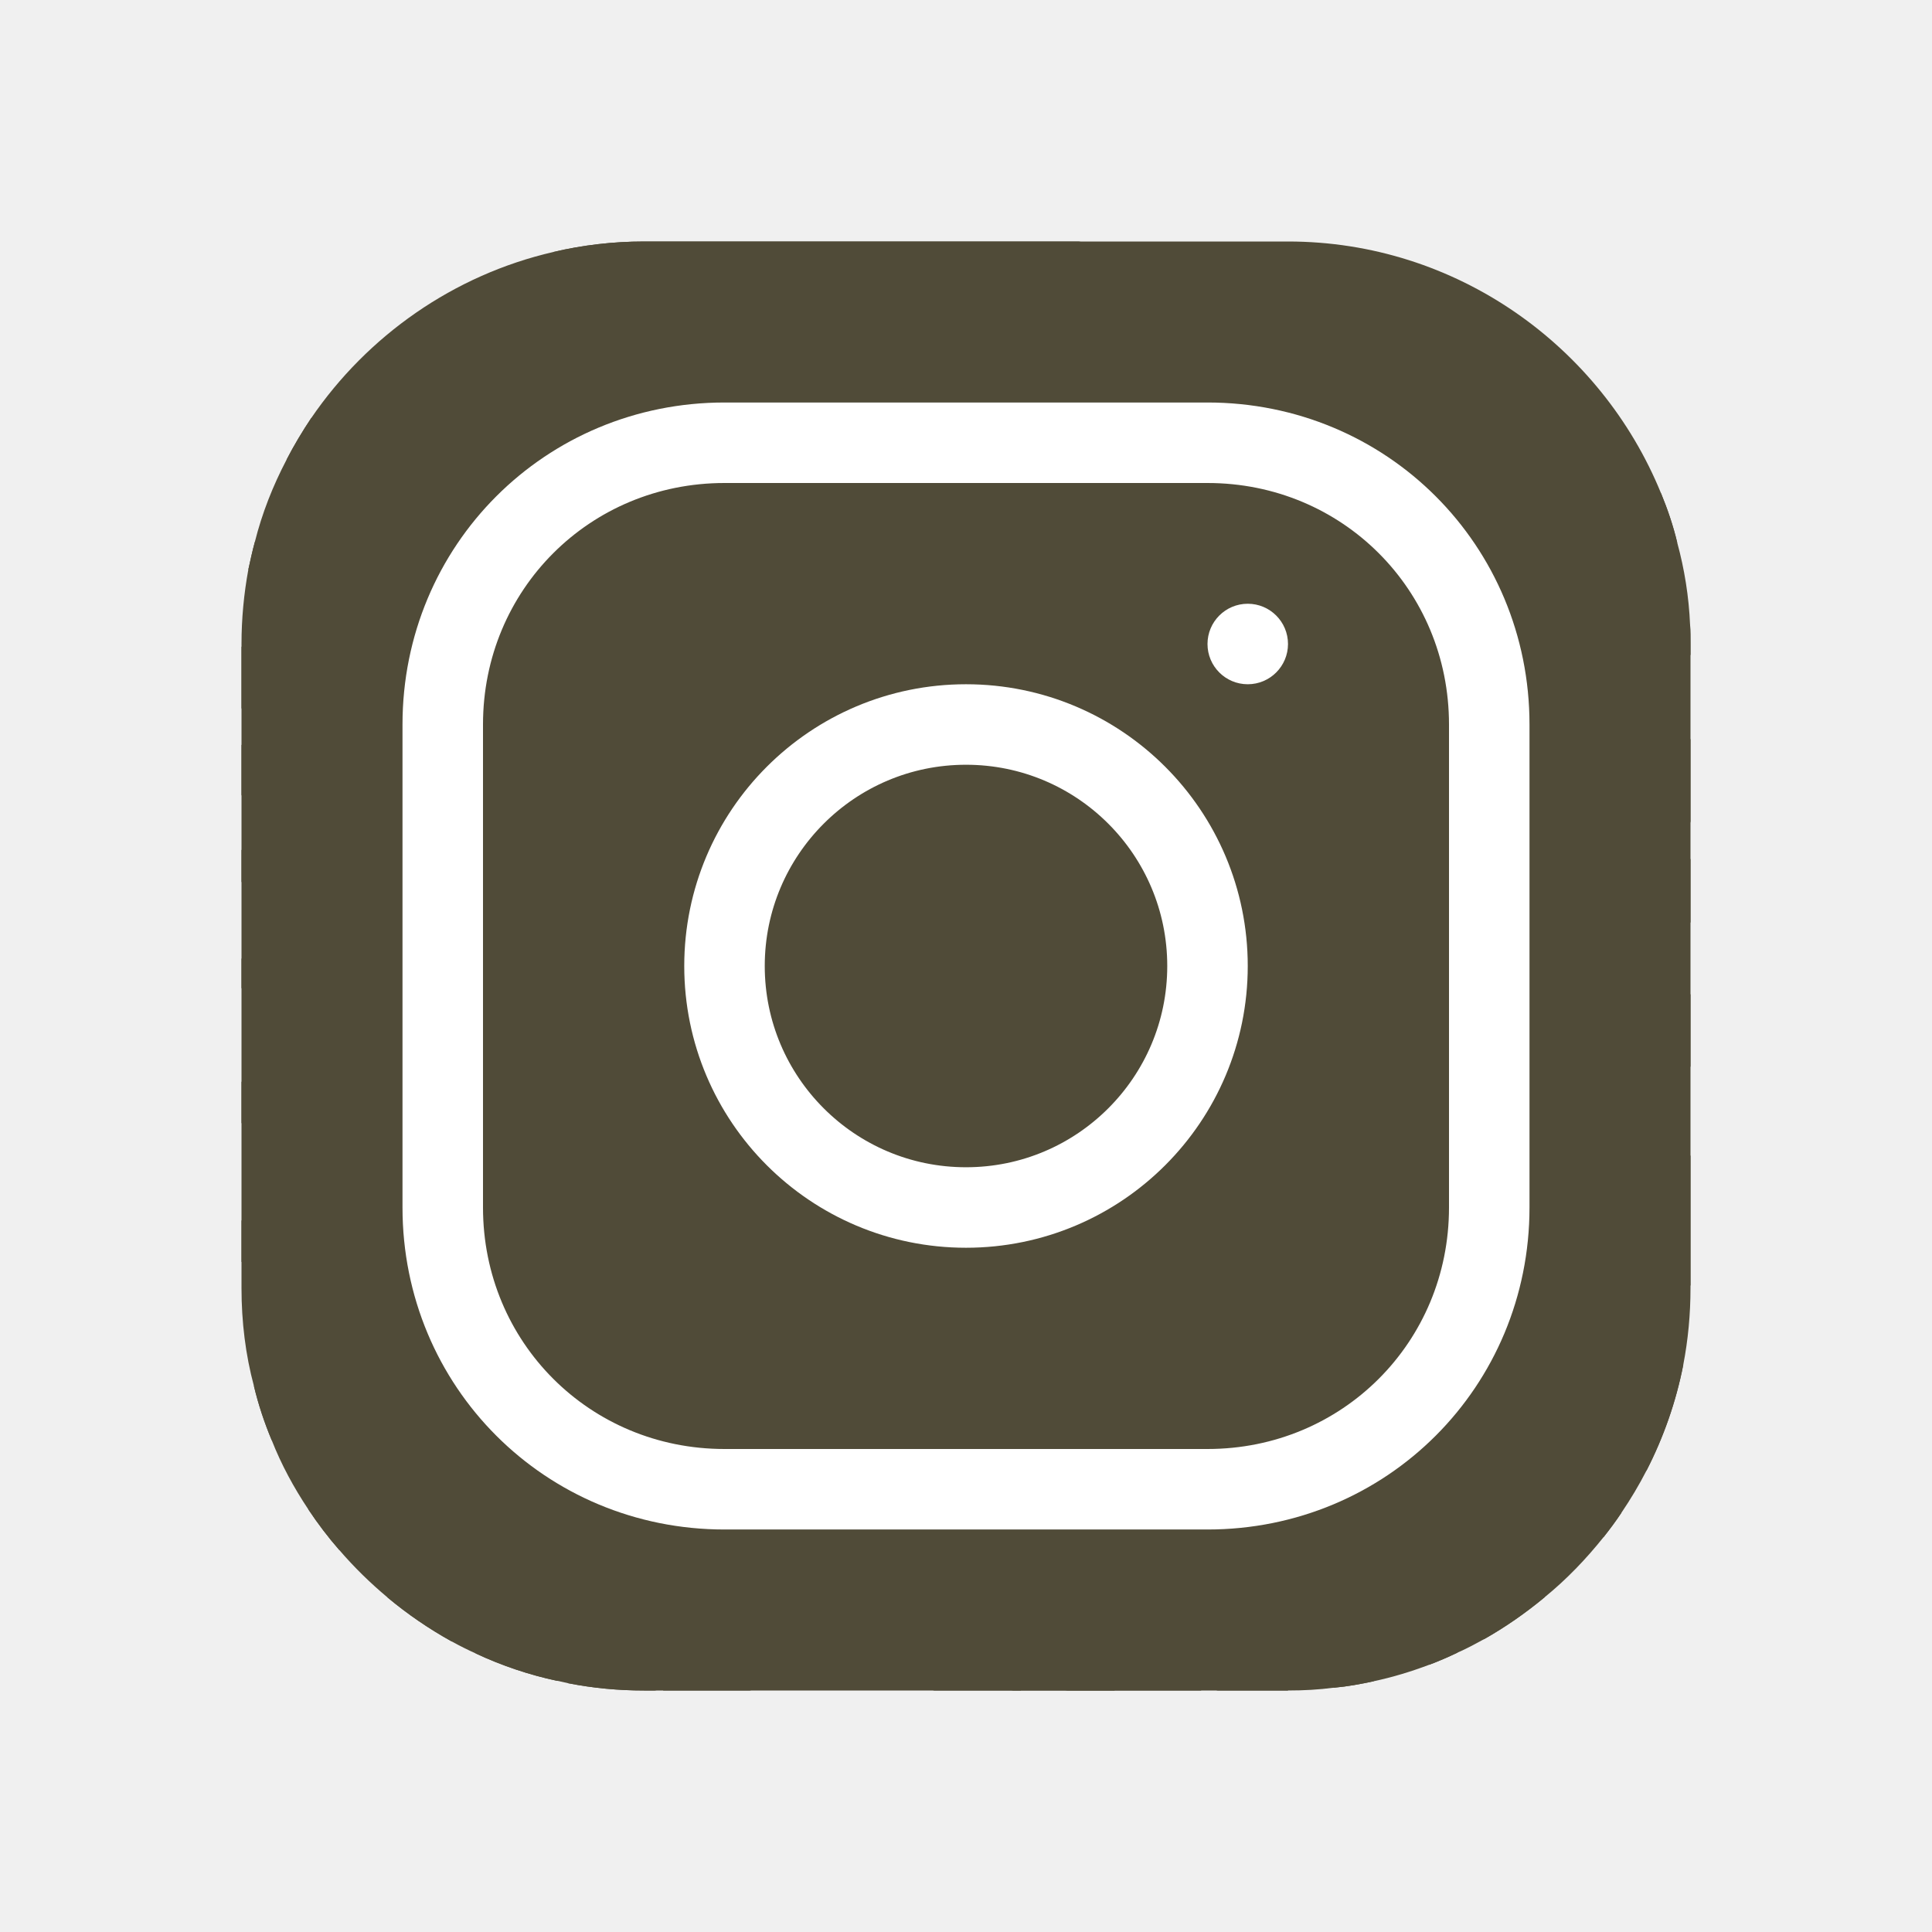
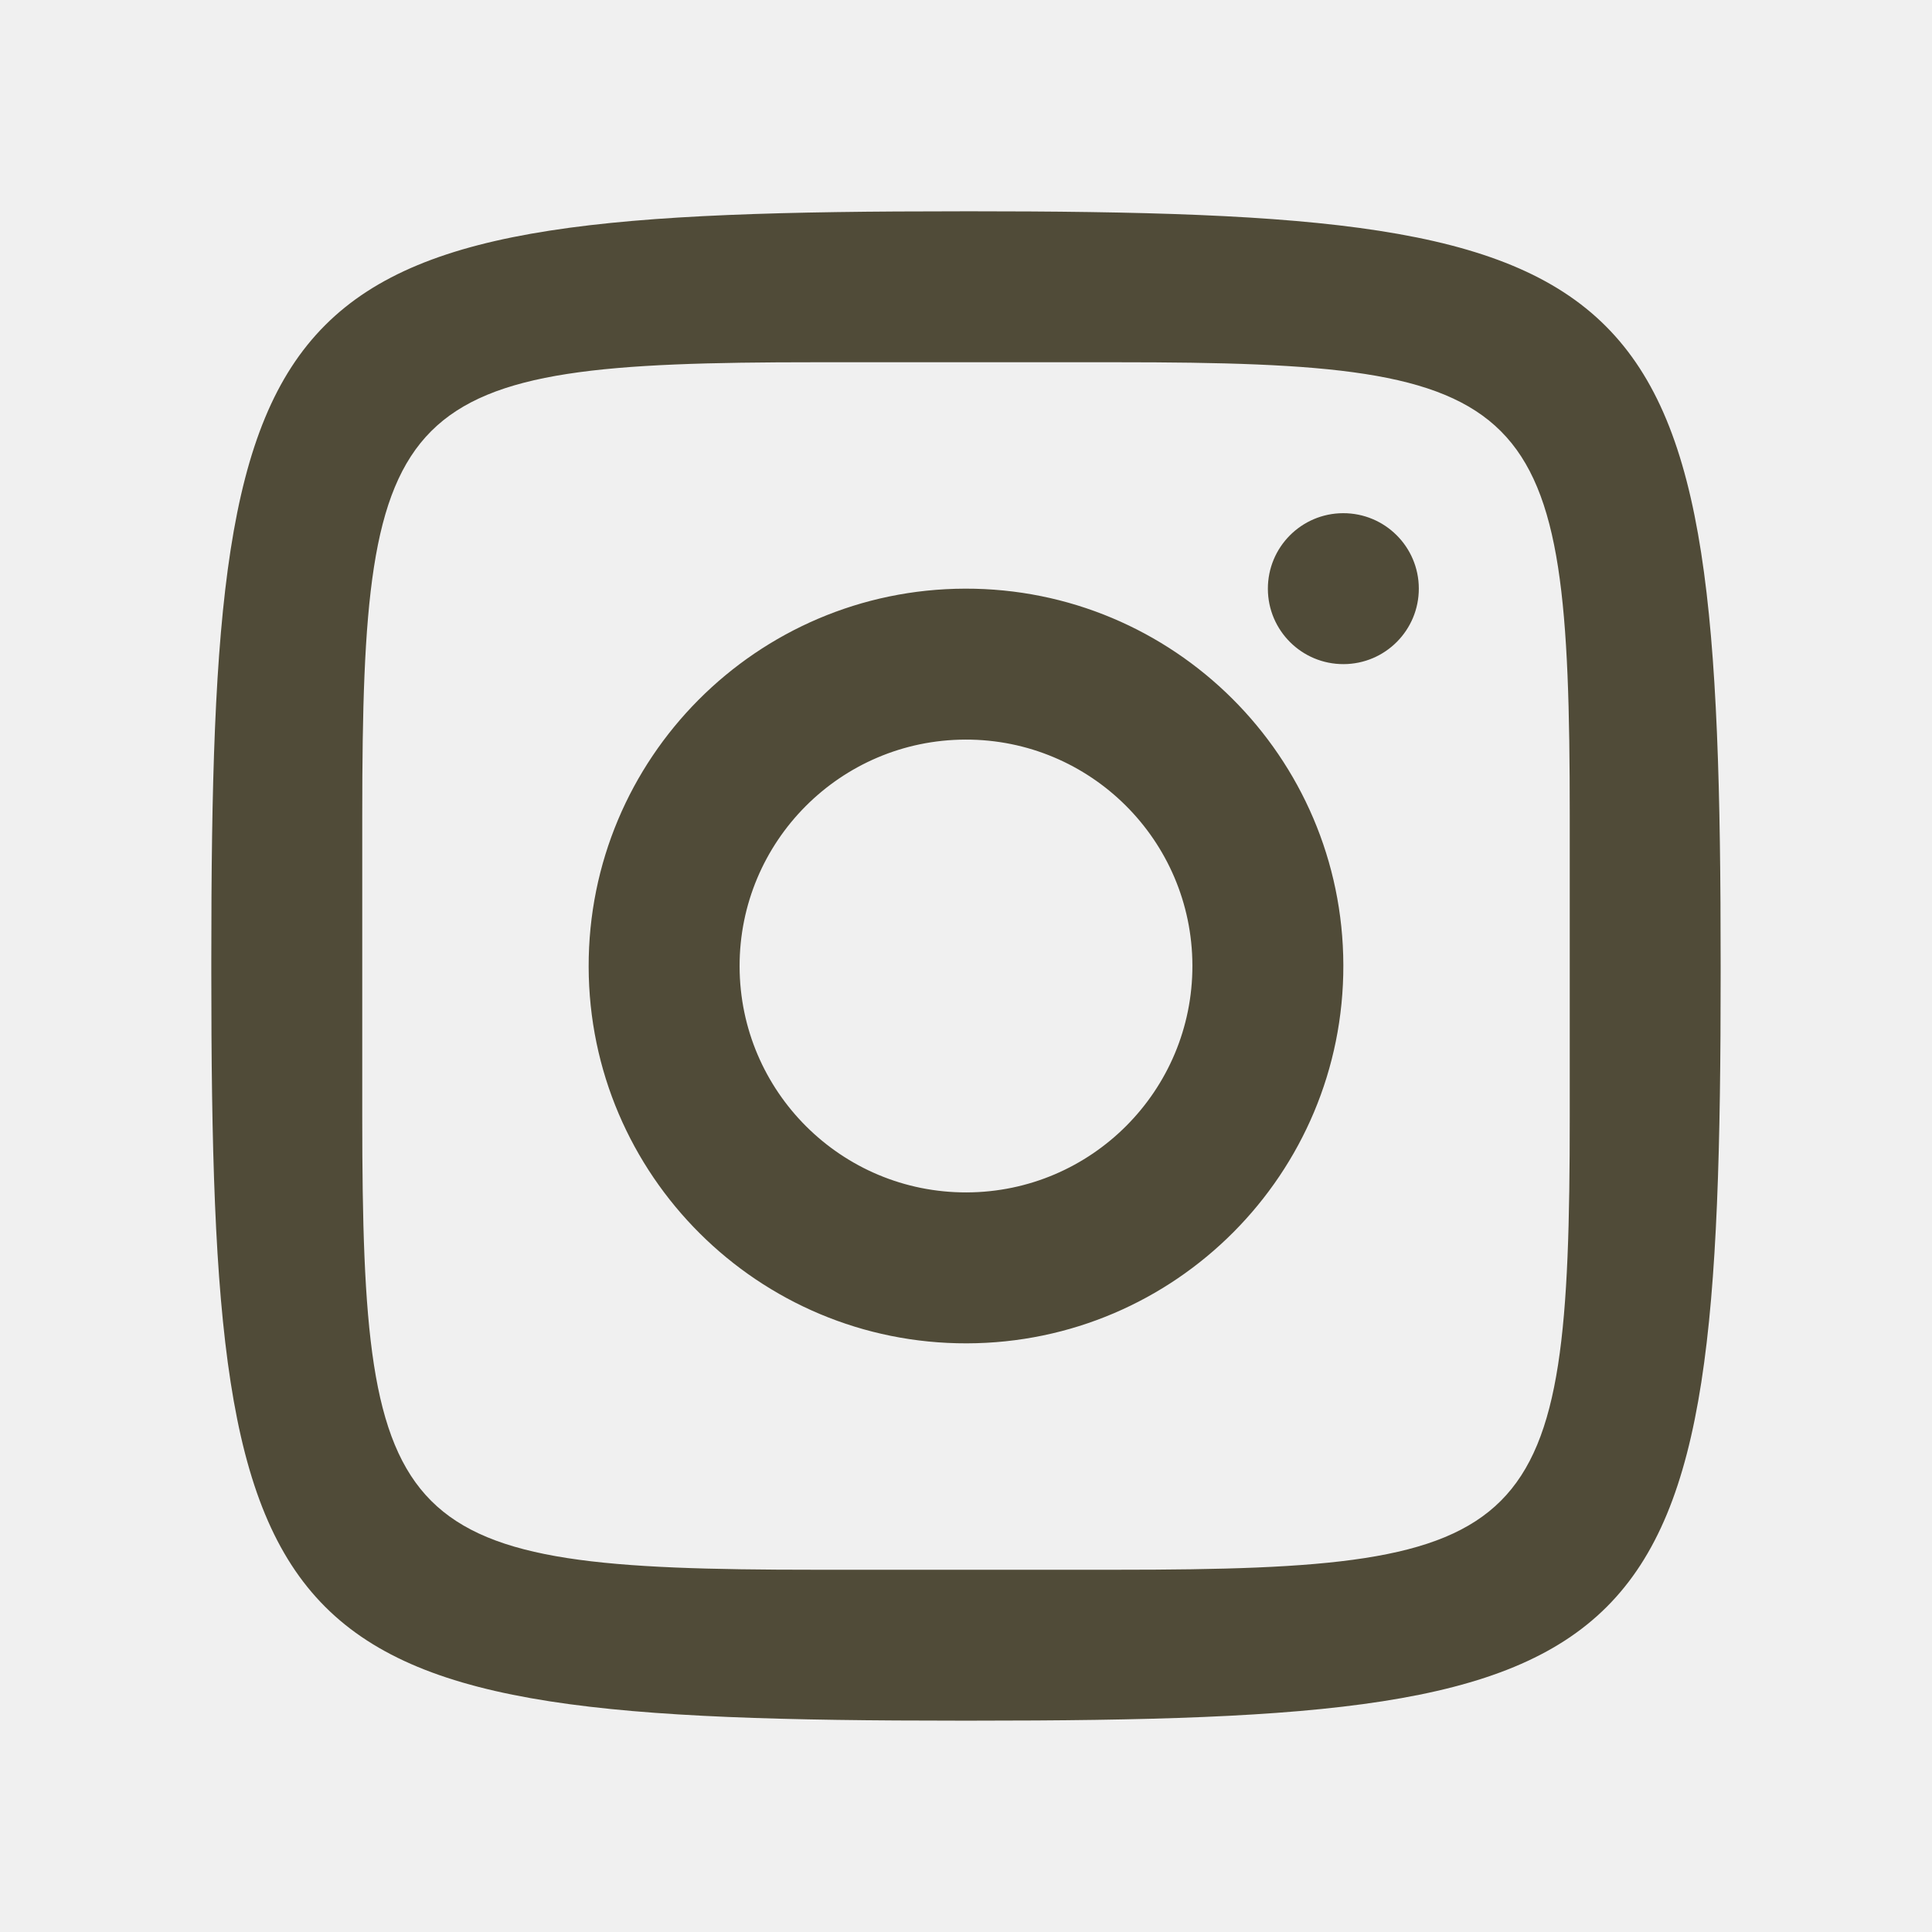
<svg xmlns="http://www.w3.org/2000/svg" viewBox="0,0,256,256" width="48px" height="48px" fill-rule="nonzero">
-   <g fill="none" fill-rule="nonzero" stroke="none" stroke-width="none" stroke-linecap="none" stroke-linejoin="none" stroke-miterlimit="10" stroke-dasharray="" stroke-dashoffset="0" font-family="none" font-weight="none" font-size="none" text-anchor="none" style="mix-blend-mode: normal">
-     <g transform="scale(5.33333,5.33333)">
-       <path d="M41.67,13.48c-0.4,0.26 -0.97,0.5 -1.21,0.77c-0.09,0.09 -0.14,0.19 -0.12,0.29v1.03l-0.3,1.01l-0.3,1l-0.33,1.1l-0.68,2.25l-0.66,2.22l-0.5,1.67c0,0.26 -0.01,0.52 -0.03,0.77c-0.07,0.96 -0.27,1.88 -0.59,2.74c-0.19,0.53 -0.42,1.04 -0.7,1.52c-0.1,0.19 -0.22,0.38 -0.34,0.56c-0.4,0.63 -0.88,1.21 -1.41,1.72c-0.41,0.41 -0.86,0.79 -1.35,1.11c0,0 0,0 -0.01,0c-0.08,0.07 -0.17,0.13 -0.27,0.18c-0.31,0.21 -0.64,0.39 -0.98,0.55c-0.23,0.12 -0.46,0.22 -0.7,0.31c-0.05,0.03 -0.11,0.05 -0.16,0.07c-0.57,0.27 -1.23,0.45 -1.89,0.54c-0.04,0.01 -0.07,0.01 -0.11,0.02c-0.4,0.07 -0.79,0.13 -1.19,0.16c-0.18,0.02 -0.37,0.03 -0.55,0.03l-0.71,-0.04l-3.42,-0.18c0,-0.01 -0.01,0 -0.01,0l-1.72,-0.09c-0.13,0 -0.27,0 -0.4,-0.01c-0.54,-0.02 -1.06,-0.08 -1.58,-0.19c-0.01,0 -0.01,0 -0.01,0c-0.95,-0.18 -1.86,-0.5 -2.71,-0.93c-0.47,-0.24 -0.93,-0.51 -1.36,-0.82c-0.18,-0.13 -0.35,-0.27 -0.52,-0.42c-0.48,-0.4 -0.91,-0.83 -1.31,-1.27c-0.06,-0.06 -0.11,-0.12 -0.16,-0.18c-0.06,-0.06 -0.12,-0.13 -0.17,-0.19c-0.38,-0.48 -0.7,-0.97 -0.96,-1.49c-0.24,-0.46 -0.43,-0.95 -0.58,-1.49c-0.06,-0.19 -0.11,-0.37 -0.15,-0.57c-0.01,-0.01 -0.02,-0.03 -0.02,-0.05c-0.1,-0.41 -0.19,-0.84 -0.24,-1.27c-0.06,-0.33 -0.09,-0.66 -0.09,-1c-0.02,-0.13 -0.02,-0.27 -0.02,-0.4l1.91,-2.95l1.87,-2.88l0.85,-1.31l0.77,-1.18l0.26,-0.41v-1.03c0.02,-0.23 0.03,-0.47 0.02,-0.69c-0.01,-0.7 -0.15,-1.38 -0.38,-2.03c-0.22,-0.69 -0.53,-1.34 -0.85,-1.94c-0.38,-0.69 -0.78,-1.31 -1.11,-1.87c-0.49,-0.82 -0.83,-1.49 -0.74,-1.96c0.72,-0.17 1.48,-0.26 2.25,-0.26h16c4.18,0 7.78,2.6 9.27,6.26c0.16,0.39 0.3,0.8 0.4,1.22z" fill="#504b38" stroke="none" stroke-width="1" stroke-linecap="butt" stroke-linejoin="miter" />
-       <path d="M42,16v0.27l-1.38,0.8l-0.88,0.51l-0.97,0.56l-1.94,1.13l-1.9,1.1l-1.94,1.12l-0.77,0.45c0,0.48 -0.12,0.92 -0.34,1.32c-0.31,0.58 -0.83,1.06 -1.49,1.47c-0.67,0.41 -1.49,0.74 -2.41,0.98c0,0 0,-0.01 -0.01,0c-3.56,0.92 -8.42,0.5 -10.78,-1.26c-0.66,-0.49 -1.12,-1.09 -1.32,-1.78c-0.06,-0.23 -0.09,-0.48 -0.09,-0.73v-7.19c0.01,-0.15 -0.09,-0.3 -0.27,-0.45c-0.54,-0.43 -1.81,-0.84 -3.23,-1.25c-1.11,-0.31 -2.3,-0.62 -3.3,-0.92c-0.79,-0.24 -1.46,-0.48 -1.86,-0.71c0.18,-0.35 0.39,-0.7 0.61,-1.03c1.4,-2.05 3.54,-3.56 6.02,-4.13c0.72,-0.17 1.48,-0.26 2.25,-0.26h10.8c5.37,0.94 10.32,3.13 14.47,6.26c0.16,0.39 0.3,0.8 0.4,1.22c0.18,0.66 0.29,1.34 0.32,2.05c0.01,0.15 0.01,0.31 0.01,0.47z" fill="#504b38" stroke="none" stroke-width="1" stroke-linecap="butt" stroke-linejoin="miter" />
-       <path d="M42,16v4.41l-0.22,0.68l-0.75,2.33l-0.78,2.4l-0.41,1.28l-0.38,1.19l-0.37,1.13l-0.36,1.12l-0.19,0.59l-0.25,0.78c0,0.76 -0.02,1.43 -0.07,2c-0.01,0.06 -0.02,0.12 -0.02,0.18c-0.06,0.53 -0.14,0.98 -0.27,1.36c-0.01,0.06 -0.03,0.12 -0.05,0.17c-0.26,0.72 -0.65,1.18 -1.23,1.48c-0.14,0.08 -0.3,0.14 -0.47,0.2c-0.53,0.18 -1.2,0.27 -2.02,0.32c-0.6,0.04 -1.29,0.05 -2.07,0.05h-0.69l-1.19,-0.05l-0.21,-0.01l-2.17,-0.09l-2.2,-0.09l-7.25,-0.3l-1.88,-0.08h-0.26c-0.78,-0.01 -1.45,-0.06 -2.03,-0.14c-0.84,-0.13 -1.49,-0.35 -1.98,-0.68c-0.7,-0.45 -1.11,-1.11 -1.35,-2.03c-0.06,-0.22 -0.11,-0.45 -0.14,-0.7c-0.1,-0.58 -0.15,-1.25 -0.18,-2c0,-0.15 0,-0.3 -0.01,-0.46c-0.01,-0.01 0,-0.01 0,-0.01v-0.58c-0.01,-0.29 -0.01,-0.59 -0.01,-0.9l0.05,-1.61l0.03,-1.15l0.04,-1.34v-0.19l0.07,-2.46l0.07,-2.46l0.07,-2.31l0.06,-2.27l0.02,-0.6c0,-0.31 -1.05,-0.49 -2.22,-0.64c-0.93,-0.12 -1.95,-0.23 -2.56,-0.37c0.05,-0.23 0.1,-0.46 0.16,-0.68c0.18,-0.72 0.45,-1.4 0.79,-2.05c0.18,-0.35 0.39,-0.7 0.61,-1.03c2.16,-0.95 4.41,-1.69 6.76,-2.17c2.06,-0.43 4.21,-0.66 6.43,-0.66c7.36,0 14.16,2.49 19.54,6.69c0.52,0.4 1.03,0.83 1.53,1.28c0.01,0.15 0.01,0.31 0.01,0.47z" fill="#504b38" stroke="none" stroke-width="1" stroke-linecap="butt" stroke-linejoin="miter" />
-       <path d="M42,18.37v4.54l-0.55,1.06l-1.05,2.05l-0.56,1.08l-0.51,0.99l-0.22,0.43c0,0.31 0,0.61 -0.02,0.9c0,0.43 -0.02,0.84 -0.05,1.22c-0.04,0.45 -0.1,0.86 -0.16,1.24c-0.15,0.79 -0.36,1.47 -0.66,2.03c-0.04,0.07 -0.08,0.14 -0.12,0.2c-0.11,0.18 -0.24,0.35 -0.38,0.51c-0.18,0.22 -0.38,0.41 -0.61,0.57c-0.34,0.26 -0.74,0.47 -1.2,0.63c-0.57,0.21 -1.23,0.35 -2.01,0.43c-0.51,0.05 -1.07,0.08 -1.68,0.08l-0.42,0.02l-2.08,0.12h-0.01l-2.21,0.13l-2.25,0.13l-3.1,0.18l-3.77,0.22l-0.55,0.03c-0.51,0 -0.99,-0.03 -1.45,-0.09c-0.05,-0.01 -0.09,-0.02 -0.14,-0.02c-0.68,-0.11 -1.3,-0.29 -1.86,-0.54c-0.68,-0.3 -1.27,-0.7 -1.77,-1.18c-0.44,-0.43 -0.82,-0.92 -1.13,-1.47c-0.07,-0.13 -0.14,-0.25 -0.2,-0.39c-0.3,-0.59 -0.54,-1.25 -0.72,-1.97c-0.03,-0.12 -0.06,-0.25 -0.08,-0.38c-0.06,-0.23 -0.11,-0.47 -0.14,-0.72c-0.11,-0.64 -0.17,-1.32 -0.2,-2.03v-0.01c-0.01,-0.29 -0.02,-0.57 -0.02,-0.87l-0.49,-1.17l-0.07,-0.18l-0.06,-0.15l-0.75,-1.79l-0.12,-0.29l-0.72,-1.73l-0.8,-1.93c0,0 0,0 -0.01,0l-0.81,-1.95l-0.29,-0.71v-1.59c0,-0.63 0.06,-1.25 0.17,-1.85c0.05,-0.23 0.1,-0.46 0.16,-0.68c0.85,-0.49 1.74,-0.94 2.65,-1.34c2.08,-0.93 4.31,-1.62 6.62,-2.04c1.72,-0.31 3.51,-0.48 5.32,-0.48c7.31,0 13.94,2.65 19.12,6.97c0.2,0.16 0.39,0.32 0.58,0.49c0.47,0.41 0.93,0.84 1.38,1.3z" fill="#504b38" stroke="none" stroke-width="1" stroke-linecap="butt" stroke-linejoin="miter" />
-       <path d="M42,21.35v5.14l-0.57,1.19l-1.08,2.25l-0.01,0.03c0,0.43 -0.02,0.82 -0.05,1.17c-0.1,1.15 -0.38,1.88 -0.84,2.33c-0.33,0.34 -0.74,0.53 -1.25,0.63c-0.03,0.01 -0.07,0.01 -0.1,0.02c-0.16,0.03 -0.33,0.05 -0.51,0.05c-0.62,0.06 -1.35,0.02 -2.19,-0.04c-0.09,0 -0.19,-0.01 -0.29,-0.02c-0.61,-0.04 -1.26,-0.08 -1.98,-0.11c-0.39,-0.01 -0.8,-0.02 -1.22,-0.02h-0.02l-1.01,0.08h-0.01l-2.27,0.16l-2.59,0.2l-0.38,0.03l-3.03,0.22l-1.57,0.12l-1.55,0.11c-0.27,0 -0.53,0 -0.79,-0.01c0,0 -0.01,-0.01 -0.01,0c-1.13,-0.02 -2.14,-0.09 -3.04,-0.26c-0.83,-0.14 -1.56,-0.36 -2.18,-0.69c-0.64,-0.31 -1.17,-0.75 -1.6,-1.31c-0.41,-0.55 -0.71,-1.24 -0.9,-2.07c0,-0.01 0,-0.01 0,-0.01c-0.14,-0.67 -0.22,-1.45 -0.22,-2.33l-0.15,-0.27l-0.89,-1.59l-0.13,-0.22l-0.07,-0.14l-0.93,-1.65l-0.46,-0.83l-0.58,-1.03l-1,-1.79l-0.53,-0.94v-3.68c0.88,-0.58 1.79,-1.09 2.73,-1.55c1.14,-0.58 2.32,-1.07 3.55,-1.47c1.34,-0.44 2.74,-0.79 4.17,-1.02c1.45,-0.24 2.94,-0.36 4.47,-0.36c6.8,0 13.04,2.43 17.85,6.47c0.22,0.17 0.43,0.36 0.64,0.54c0.84,0.75 1.64,1.56 2.37,2.41c0.08,0.09 0.16,0.17 0.22,0.26z" fill="#504b38" stroke="none" stroke-width="1" stroke-linecap="butt" stroke-linejoin="miter" />
-       <path d="M42,24.71v7.23c-0.24,-0.14 -0.57,-0.31 -0.98,-0.49c-0.22,-0.11 -0.47,-0.22 -0.73,-0.32c-0.38,-0.17 -0.79,-0.33 -1.25,-0.49c-0.1,-0.04 -0.2,-0.07 -0.31,-0.1c-0.18,-0.07 -0.37,-0.13 -0.56,-0.19c-0.59,-0.18 -1.24,-0.35 -1.92,-0.5c-0.26,-0.05 -0.53,-0.1 -0.8,-0.14c-0.87,-0.15 -1.8,-0.24 -2.77,-0.25c-0.08,-0.01 -0.17,-0.01 -0.25,-0.01l-2.57,0.02l-3.5,0.02h-0.01l-7.49,0.06c-2.38,0 -3.84,0.57 -4.72,0.8c0,0 -0.01,0 -0.01,0.01c-0.93,0.24 -1.22,0.09 -1.3,-1.54c-0.02,-0.45 -0.03,-1.03 -0.03,-1.74l-0.56,-0.43l-0.98,-0.74l-0.6,-0.46l-0.12,-0.09l-1.66,-1.26l-0.25,-0.19l-0.52,-0.4l-0.96,-0.72l-1.15,-0.88v-3.4c0.1,-0.08 0.19,-0.15 0.29,-0.21c1.45,-1 3,-1.85 4.64,-2.54c1.46,-0.62 3,-1.11 4.58,-1.46c0.43,-0.09 0.87,-0.18 1.32,-0.24c1.33,-0.23 2.7,-0.34 4.09,-0.34c6.01,0 11.53,2.09 15.91,5.55c0.66,0.52 1.3,1.07 1.9,1.66c0.82,0.78 1.59,1.61 2.3,2.49c0.14,0.18 0.28,0.36 0.42,0.55c0.19,0.24 0.37,0.49 0.55,0.74z" fill="#504b38" stroke="none" stroke-width="1" stroke-linecap="butt" stroke-linejoin="miter" />
-       <path d="M42,28.72v3.28c0,0.65 -0.06,1.29 -0.18,1.91c-0.18,0.92 -0.49,1.8 -0.91,2.62c-0.22,0.05 -0.47,0.05 -0.75,0.01c-0.63,-0.11 -1.37,-0.44 -2.17,-0.87c-0.04,-0.01 -0.08,-0.03 -0.11,-0.05c-0.25,-0.13 -0.51,-0.27 -0.77,-0.43c-0.53,-0.29 -1.09,-0.61 -1.65,-0.91c-0.12,-0.06 -0.24,-0.12 -0.35,-0.18c-0.64,-0.33 -1.3,-0.63 -1.96,-0.86c0,0 0,0 -0.01,0c-0.14,-0.05 -0.29,-0.1 -0.44,-0.14c-0.57,-0.16 -1.15,-0.26 -1.71,-0.26l-1.1,-0.32l-4.87,-1.41c0,0 0,0 -0.01,0l-2.99,-0.87h-0.01l-1.3,-0.38c-3.76,0 -6.07,1.6 -7.19,0.99c-0.44,-0.23 -0.7,-0.81 -0.79,-1.95c-0.03,-0.32 -0.04,-0.68 -0.04,-1.1l-1.17,-0.57l-0.05,-0.02h-0.01l-0.84,-0.42l-0.92,-0.44l-0.07,-0.03l-0.17,-0.09l-1.96,-0.95l-1.5,-0.73v-3.43c0.17,-0.15 0.35,-0.29 0.53,-0.43c0.19,-0.15 0.38,-0.29 0.57,-0.44c0.01,0 0.01,0 0.01,0c1.18,-0.85 2.43,-1.6 3.76,-2.22c1.55,-0.74 3.2,-1.31 4.91,-1.68c0.25,-0.06 0.51,-0.12 0.77,-0.16c1.42,-0.27 2.88,-0.41 4.37,-0.41c5.27,0 10.11,1.71 14.01,4.59c1.13,0.84 2.18,1.77 3.14,2.78c0.79,0.83 1.52,1.73 2.18,2.67c0.05,0.07 0.1,0.14 0.15,0.2c0.37,0.54 0.71,1.09 1.03,1.66c0.21,0.34 0.39,0.69 0.57,1.04z" fill="#504b38" stroke="none" stroke-width="1" stroke-linecap="butt" stroke-linejoin="miter" />
-       <path d="M41.82,33.91c-0.18,0.92 -0.49,1.8 -0.91,2.62c-0.19,0.37 -0.4,0.72 -0.63,1.06c-0.14,0.21 -0.29,0.41 -0.44,0.6c-0.36,-0.14 -0.89,-0.34 -1.54,-0.56c0,0 0,0 0,-0.01c-0.49,-0.17 -1.05,-0.35 -1.65,-0.52c-0.17,-0.05 -0.34,-0.1 -0.52,-0.15c-0.71,-0.19 -1.45,-0.36 -2.17,-0.46c-0.6,-0.1 -1.19,-0.16 -1.74,-0.16l-0.46,-0.13h-0.01l-2.42,-0.7l-1.49,-0.43l-1.66,-0.48h-0.01l-0.54,-0.15l-6.53,-1.88l-1.88,-0.54l-1.4,-0.33l-2.28,-0.54l-0.28,-0.07c0,0 0,0 -0.01,0l-2.29,-0.53c0,-0.01 0,-0.01 0,-0.01l-0.41,-0.09l-0.21,-0.05l-1.67,-0.39l-0.19,-0.05l-1.42,-1.17l-1.06,-0.89v-4.08c0.37,-0.36 0.75,-0.7 1.15,-1.03c0.12,-0.11 0.25,-0.21 0.38,-0.31c0.12,-0.1 0.25,-0.2 0.38,-0.3c0.91,-0.69 1.87,-1.31 2.89,-1.84c1.3,-0.7 2.68,-1.26 4.13,-1.66c0.28,-0.09 0.56,-0.17 0.85,-0.23c1.64,-0.41 3.36,-0.62 5.14,-0.62c4.47,0 8.63,1.35 12.07,3.66c1.71,1.15 3.25,2.53 4.55,4.1c0.66,0.79 1.26,1.62 1.79,2.5c0.05,0.07 0.09,0.13 0.13,0.2c0.32,0.53 0.62,1.08 0.89,1.64c0.25,0.5 0.47,1 0.67,1.52c0.32,0.8 0.58,1.62 0.8,2.46z" fill="#504b38" stroke="none" stroke-width="1" stroke-linecap="butt" stroke-linejoin="miter" />
-       <path d="M40.28,37.59c-0.14,0.21 -0.29,0.41 -0.44,0.6c-0.44,0.55 -0.92,1.05 -1.46,1.49c-0.47,0.39 -0.97,0.74 -1.5,1.04c-0.2,-0.05 -0.4,-0.11 -0.61,-0.19c-0.66,-0.23 -1.35,-0.61 -1.99,-1.01c-0.96,-0.61 -1.79,-1.27 -2.16,-1.57c-0.14,-0.12 -0.21,-0.18 -0.21,-0.18l-1.7,-0.15l-0.21,-0.02l-2.2,-0.19l-2.28,-0.2l-3.37,-0.3l-5.34,-0.47l-0.02,-0.01l-1.88,-0.91l-1.9,-0.92l-1.53,-0.74l-0.33,-0.16l-0.41,-0.2l-1.42,-0.69l-1.89,-0.91l-0.59,-0.29l-0.84,-0.26v-4.47c0.47,-0.56 0.97,-1.09 1.5,-1.6c0.34,-0.32 0.7,-0.64 1.07,-0.94c0.06,-0.05 0.12,-0.1 0.18,-0.14c0.04,-0.05 0.09,-0.08 0.13,-0.1c0.59,-0.48 1.21,-0.91 1.85,-1.3c0.74,-0.47 1.52,-0.89 2.33,-1.24c0.87,-0.39 1.78,-0.72 2.72,-0.97c1.63,-0.46 3.36,-0.7 5.14,-0.7c4.08,0 7.85,1.24 10.96,3.37c1.99,1.36 3.71,3.08 5.07,5.07c0.45,0.64 0.85,1.32 1.22,2.02c0.13,0.26 0.26,0.52 0.37,0.78c0.12,0.25 0.23,0.5 0.34,0.75c0.21,0.52 0.4,1.04 0.57,1.58c0.32,1 0.56,2.02 0.71,3.08c0.05,0.35 0.09,0.7 0.12,1.05z" fill="#504b38" stroke="none" stroke-width="1" stroke-linecap="butt" stroke-linejoin="miter" />
-       <path d="M38.39,39.42c0,0.08 0,0.17 -0.01,0.26c-0.47,0.39 -0.97,0.74 -1.5,1.04c-0.22,0.12 -0.44,0.24 -0.67,0.34c-0.23,0.11 -0.46,0.21 -0.7,0.3c-0.34,-0.18 -0.8,-0.4 -1.29,-0.61c-0.69,-0.31 -1.44,-0.59 -2.02,-0.68c-0.14,-0.03 -0.27,-0.04 -0.39,-0.04l-1.64,-0.21h-0.02l-2.04,-0.27l-2.06,-0.27l-0.96,-0.12l-7.56,-0.98c-0.49,0 -1.01,-0.03 -1.55,-0.1c-0.66,-0.06 -1.35,-0.16 -2.04,-0.3c-0.68,-0.12 -1.37,-0.28 -2.03,-0.45c-0.69,-0.16 -1.37,-0.35 -2,-0.53c-0.73,-0.22 -1.41,-0.43 -1.98,-0.62c-0.47,-0.15 -0.87,-0.29 -1.18,-0.4c-0.18,-0.43 -0.33,-0.88 -0.44,-1.34c-0.21,-0.78 -0.31,-1.6 -0.31,-2.44v-1.67c0.32,-0.53 0.67,-1.05 1.06,-1.54c0.71,-0.94 1.52,-1.8 2.4,-2.56c0.03,-0.04 0.07,-0.07 0.1,-0.09l0.01,-0.01c0.31,-0.28 0.63,-0.53 0.97,-0.77c0.04,-0.04 0.08,-0.07 0.12,-0.1c0.16,-0.12 0.33,-0.24 0.51,-0.35c1.43,-0.97 3.01,-1.73 4.7,-2.24c1.6,-0.48 3.29,-0.73 5.05,-0.73c3.49,0 6.75,1.03 9.47,2.79c2.01,1.29 3.74,2.99 5.06,4.98c0.16,0.23 0.31,0.46 0.46,0.7c0.69,1.17 1.26,2.43 1.68,3.75c0.05,0.15 0.09,0.3 0.13,0.46c0.08,0.27 0.15,0.55 0.21,0.83c0.02,0.07 0.04,0.14 0.06,0.22c0.14,0.63 0.24,1.29 0.31,1.95c0,0.01 0,0.01 0,0.01c0.06,0.59 0.09,1.19 0.09,1.79z" fill="#504b38" stroke="none" stroke-width="1" stroke-linecap="butt" stroke-linejoin="miter" />
-       <path d="M36.33,39.42c0,0.35 -0.02,0.73 -0.06,1.11c-0.02,0.18 -0.04,0.36 -0.06,0.53c-0.23,0.11 -0.46,0.21 -0.7,0.3c-0.45,0.17 -0.91,0.31 -1.38,0.41c-0.32,0.07 -0.65,0.13 -0.98,0.16h-0.01c-0.31,-0.19 -0.67,-0.42 -1.04,-0.68c-0.67,-0.47 -1.37,-1 -1.93,-1.43c-0.01,-0.01 -0.01,-0.01 -0.02,-0.02c-0.59,-0.45 -1.01,-0.79 -1.01,-0.79l-1.06,0.04l-2.04,0.07l-0.95,0.04l-3.82,0.14l-3.23,0.12c-0.21,0.01 -0.46,0.01 -0.77,0h-0.01c-0.42,-0.01 -0.92,-0.04 -1.47,-0.09c-0.64,-0.05 -1.34,-0.11 -2.05,-0.18c-0.69,-0.08 -1.39,-0.16 -2.06,-0.24c-0.74,-0.08 -1.44,-0.17 -2.04,-0.25c-0.47,-0.06 -0.88,-0.11 -1.21,-0.15c-0.28,-0.32 -0.53,-0.65 -0.77,-1.01c-0.36,-0.54 -0.67,-1.11 -0.91,-1.72c-0.18,-0.43 -0.33,-0.88 -0.44,-1.34c0.29,-0.89 0.67,-1.73 1.12,-2.54c0.36,-0.66 0.78,-1.29 1.24,-1.89c0.45,-0.59 0.94,-1.14 1.47,-1.64v-0.01c0.15,-0.15 0.3,-0.29 0.45,-0.42c0.28,-0.26 0.57,-0.5 0.87,-0.73h0.01c0.01,-0.02 0.02,-0.02 0.03,-0.03c0.24,-0.19 0.49,-0.36 0.74,-0.53c1.48,-1.01 3.15,-1.76 4.95,-2.2c1.19,-0.29 2.44,-0.45 3.73,-0.45c2.54,0 4.94,0.61 7.05,1.71h0.01c1.81,0.93 3.41,2.21 4.7,3.75c0.71,0.82 1.32,1.72 1.82,2.67c0.35,0.64 0.65,1.31 0.9,1.99c0.02,0.06 0.04,0.11 0.06,0.16c0.17,0.5 0.32,1.02 0.45,1.54c0.09,0.37 0.16,0.75 0.22,1.13c0.02,0.12 0.04,0.23 0.05,0.35c0.1,0.69 0.15,1.4 0.15,2.12z" fill="#504b38" stroke="none" stroke-width="1" stroke-linecap="butt" stroke-linejoin="miter" />
-       <path d="M34.28,39.42v0.1c0,0.34 -0.03,0.77 -0.06,1.23c-0.03,0.34 -0.06,0.69 -0.09,1.02c-0.32,0.07 -0.65,0.13 -0.98,0.16h-0.01c-0.38,0.05 -0.75,0.07 -1.14,0.07h-1.75l-0.38,-0.11l-1.97,-0.6l-2,-0.6l-4.63,-1.39l-2,-0.6c0,0 -0.83,0.33 -2,0.72h-0.01c-0.45,0.15 -0.94,0.31 -1.46,0.47c-0.65,0.19 -1.34,0.38 -2.02,0.53c-0.7,0.16 -1.39,0.28 -2.01,0.33c-0.19,0.02 -0.38,0.03 -0.55,0.03c-0.56,-0.31 -1.1,-0.68 -1.59,-1.09c-0.43,-0.36 -0.83,-0.75 -1.2,-1.18c-0.28,-0.32 -0.53,-0.65 -0.77,-1.01c0.07,-0.45 0.15,-0.89 0.27,-1.32c0.3,-1.19 0.77,-2.33 1.39,-3.37c0.34,-0.59 0.72,-1.16 1.16,-1.69c0.01,-0.03 0.04,-0.06 0.07,-0.08c-0.01,-0.01 0,-0.01 0,-0.01c0.13,-0.17 0.27,-0.33 0.41,-0.48c0,-0.01 0,-0.01 0,-0.01c0.41,-0.44 0.83,-0.86 1.29,-1.25c0.16,-0.13 0.31,-0.26 0.48,-0.39c0.03,-0.03 0.06,-0.05 0.1,-0.08c2.25,-1.72 5.06,-2.76 8.09,-2.76c3.44,0 6.57,1.29 8.94,3.41c1.14,1.03 2.11,2.26 2.84,3.63c0.06,0.1 0.12,0.21 0.17,0.32c0.09,0.18 0.18,0.37 0.26,0.57c0.33,0.72 0.59,1.48 0.77,2.26c0.02,0.08 0.04,0.16 0.06,0.24c0.08,0.37 0.15,0.75 0.2,1.13c0.08,0.59 0.12,1.19 0.12,1.8z" fill="#504b38" stroke="none" stroke-width="1" stroke-linecap="butt" stroke-linejoin="miter" />
-       <path d="M32.22,39.42c0,0.2 -0.01,0.42 -0.02,0.65c-0.02,0.37 -0.05,0.77 -0.1,1.18c-0.02,0.25 -0.06,0.5 -0.1,0.75h-5.48l-1.06,-0.17l-4.14,-0.66l-0.59,-0.09l-1.35,-0.22c-0.59,0 -1.87,0.26 -3.22,0.51c-0.71,0.13 -1.43,0.27 -2.08,0.36c-0.08,0.01 -0.16,0.02 -0.23,0.03h-0.01c-0.7,-0.15 -1.38,-0.38 -2.02,-0.68c-0.2,-0.09 -0.4,-0.19 -0.6,-0.3c-0.56,-0.31 -1.1,-0.68 -1.59,-1.09c-0.01,-0.12 -0.02,-0.22 -0.02,-0.27c0,-0.26 0.01,-0.51 0.03,-0.76c0.04,-0.64 0.13,-1.26 0.27,-1.86c0.22,-0.91 0.54,-1.79 0.97,-2.6c0.08,-0.17 0.17,-0.34 0.27,-0.5c0.04,-0.08 0.09,-0.15 0.13,-0.23c0.18,-0.29 0.38,-0.57 0.58,-0.85c0.42,-0.55 0.89,-1.07 1.39,-1.54c0.01,0 0.01,0 0.01,0c0.04,-0.04 0.08,-0.08 0.12,-0.11c0.05,-0.04 0.09,-0.09 0.14,-0.12c0.2,-0.18 0.4,-0.34 0.61,-0.49c0,-0.01 0.01,-0.01 0.01,-0.01c1.89,-1.41 4.23,-2.24 6.78,-2.24c1.98,0 3.82,0.5 5.43,1.38h0.01c1.38,0.76 2.58,1.79 3.53,3.03c0.37,0.48 0.7,0.99 0.98,1.53h0.01c0.05,0.1 0.1,0.2 0.15,0.3c0.3,0.59 0.54,1.21 0.72,1.85h0.01c0.01,0.05 0.03,0.1 0.04,0.15c0.12,0.43 0.22,0.87 0.29,1.32c0.01,0.09 0.02,0.19 0.03,0.28c0.07,0.48 0.1,0.97 0.1,1.47z" fill="#504b38" stroke="none" stroke-width="1" stroke-linecap="butt" stroke-linejoin="miter" />
-       <path d="M30.17,39.31c0,0.16 0,0.33 -0.02,0.49v0.01c0,0.01 0,0.01 0,0.01c-0.02,0.72 -0.12,1.43 -0.28,2.07c0,0.04 -0.01,0.07 -0.03,0.11h-4.67l-3.85,-0.83l-0.51,-0.11l-0.08,0.02l-4.27,0.88l-0.19,0.04h-0.27c-0.64,0 -1.27,-0.06 -1.88,-0.18c-0.09,-0.02 -0.18,-0.04 -0.27,-0.06h-0.01c-0.7,-0.15 -1.38,-0.38 -2.02,-0.68c-0.02,-0.11 -0.04,-0.22 -0.05,-0.33c-0.07,-0.43 -0.1,-0.88 -0.1,-1.33c0,-0.17 0,-0.34 0.01,-0.51c0.03,-0.54 0.11,-1.07 0.23,-1.58c0.08,-0.38 0.19,-0.75 0.32,-1.1c0.11,-0.31 0.24,-0.61 0.38,-0.9c0.12,-0.25 0.26,-0.49 0.4,-0.73c0.14,-0.23 0.29,-0.45 0.45,-0.67c0.4,-0.55 0.87,-1.06 1.39,-1.51c0.3,-0.26 0.63,-0.51 0.97,-0.73c1.46,-0.96 3.21,-1.52 5.1,-1.52c0.37,0 0.73,0.02 1.08,0.07h0.02c1.07,0.12 2.07,0.42 2.99,0.87c0.01,0 0.01,0 0.01,0c1.45,0.71 2.68,1.78 3.58,3.1c0.15,0.22 0.3,0.46 0.43,0.7c0.11,0.19 0.21,0.39 0.3,0.59c0.14,0.31 0.27,0.64 0.38,0.97h0.01c0.11,0.37 0.21,0.74 0.28,1.13v0.01c0.11,0.55 0.17,1.12 0.17,1.7z" fill="#504b38" stroke="none" stroke-width="1" stroke-linecap="butt" stroke-linejoin="miter" />
-       <path d="M28.11,39.52v0.03c0,0.59 -0.07,1.17 -0.21,1.74c-0.05,0.24 -0.12,0.48 -0.21,0.71h-4.48l-2.29,-0.63l-2.29,0.63h-2.63c-0.64,0 -1.27,-0.06 -1.88,-0.18c-0.02,-0.03 -0.03,-0.06 -0.04,-0.09c-0.14,-0.43 -0.25,-0.86 -0.3,-1.31c-0.04,-0.29 -0.06,-0.59 -0.06,-0.9c0,-0.12 0,-0.25 0.02,-0.37c0.01,-0.47 0.08,-0.93 0.2,-1.37c0.06,-0.3 0.15,-0.59 0.27,-0.87c0.04,-0.14 0.1,-0.27 0.17,-0.4c0.15,-0.34 0.33,-0.67 0.53,-0.99c0.22,-0.32 0.46,-0.62 0.73,-0.9c0.32,-0.36 0.68,-0.69 1.09,-0.96c0.7,-0.51 1.5,-0.89 2.37,-1.1c0.58,-0.16 1.19,-0.24 1.82,-0.24c2,0 3.79,0.8 5.09,2.09c0.05,0.05 0.11,0.11 0.16,0.18h0.01c0.14,0.15 0.27,0.3 0.4,0.47c0.37,0.47 0.68,0.98 0.92,1.54c0.12,0.26 0.22,0.53 0.3,0.81c0.01,0.04 0.02,0.07 0.03,0.11c0.14,0.49 0.23,1 0.25,1.53c0.02,0.15 0.03,0.31 0.03,0.47z" fill="#504b38" stroke="none" stroke-width="1" stroke-linecap="butt" stroke-linejoin="miter" />
-       <path d="M26.06,39.52c0,0.41 -0.05,0.8 -0.16,1.17c-0.1,0.4 -0.25,0.78 -0.44,1.14c-0.03,0.06 -0.1,0.17 -0.1,0.17h-8.88c-0.01,-0.01 -0.02,-0.03 -0.02,-0.04c-0.12,-0.19 -0.22,-0.38 -0.3,-0.59c-0.2,-0.46 -0.32,-0.96 -0.36,-1.48c-0.02,-0.12 -0.02,-0.25 -0.02,-0.37c0,-0.06 0,-0.13 0.01,-0.19c0.01,-0.44 0.07,-0.86 0.19,-1.25c0.1,-0.36 0.23,-0.69 0.4,-1.01c0,0 0.01,-0.01 0.01,-0.02c0.12,-0.21 0.25,-0.42 0.4,-0.62c0.49,-0.66 1.14,-1.2 1.89,-1.55c0.01,0 0.01,0 0.01,0c0.24,-0.12 0.49,-0.22 0.75,-0.29c0,0 0,0 0.01,0c0.46,-0.14 0.96,-0.21 1.47,-0.21c0.59,0 1.16,0.09 1.68,0.28c0.19,0.05 0.37,0.13 0.55,0.22c0,0 0,0 0.01,0c0.86,0.41 1.59,1.05 2.09,1.85c0.1,0.15 0.19,0.31 0.27,0.48c0.04,0.07 0.08,0.15 0.11,0.22c0.23,0.52 0.37,1.09 0.41,1.69c0.01,0.05 0.01,0.1 0.01,0.16c0.01,0.08 0.01,0.16 0.01,0.24z" fill="#504b38" stroke="none" stroke-width="1" stroke-linecap="butt" stroke-linejoin="miter" />
-       <g>
-         <path d="M30,11h-12c-3.9,0 -7,3.1 -7,7v12c0,3.9 3.1,7 7,7h12c3.9,0 7,-3.1 7,-7v-12c0,-3.9 -3.1,-7 -7,-7z" fill="none" stroke="#ffffff" stroke-width="2" stroke-linecap="round" stroke-linejoin="round" />
-         <circle cx="31" cy="16" r="1" fill="#ffffff" stroke="none" stroke-width="1" stroke-linecap="butt" stroke-linejoin="miter" />
-       </g>
-       <g fill="none" stroke="#ffffff" stroke-width="2" stroke-linecap="round" stroke-linejoin="round">
-         <circle cx="24" cy="24" r="6" />
+   <g transform="translate(-32,-32) scale(1.25,1.25)">
+     <g fill="#504b38" fill-rule="nonzero" stroke="none" stroke-width="1" stroke-linecap="butt" stroke-linejoin="miter" stroke-miterlimit="10" stroke-dasharray="" stroke-dashoffset="0" font-family="none" font-weight="none" font-size="none" text-anchor="none" style="mix-blend-mode: normal">
+       <g transform="scale(4,4)">
+         <path d="M31.82,12c-18.381,0 -19.82,1.439 -19.82,19.82v0.359c0,18.381 1.439,19.82 19.82,19.82h0.359c18.381,0 19.82,-1.439 19.82,-19.82v-0.18c0,-18.548 -1.452,-20 -20,-20zM28,16h8c11.129,0 12,0.871 12,12v8c0,11.129 -0.871,12 -12,12h-8c-11.129,0 -12,-0.871 -12,-12v-8c0,-11.129 0.871,-12 12,-12zM41.994,20c-1.105,0.003 -1.997,0.901 -1.994,2.006c0.003,1.105 0.901,1.997 2.006,1.994c1.105,-0.003 1.997,-0.901 1.994,-2.006c-0.003,-1.105 -0.901,-1.997 -2.006,-1.994zM31.977,22c-5.522,0.013 -9.99,4.501 -9.977,10.023c0.013,5.522 4.501,9.99 10.023,9.977c5.522,-0.013 9.99,-4.501 9.977,-10.023c-0.013,-5.522 -4.501,-9.99 -10.023,-9.977zM31.986,26c3.313,-0.008 6.006,2.673 6.014,5.986c0.007,3.313 -2.673,6.006 -5.986,6.014c-3.313,0.008 -6.006,-2.672 -6.014,-5.986c-0.008,-3.313 2.673,-6.006 5.986,-6.014z" />
      </g>
    </g>
  </g>
</svg>
